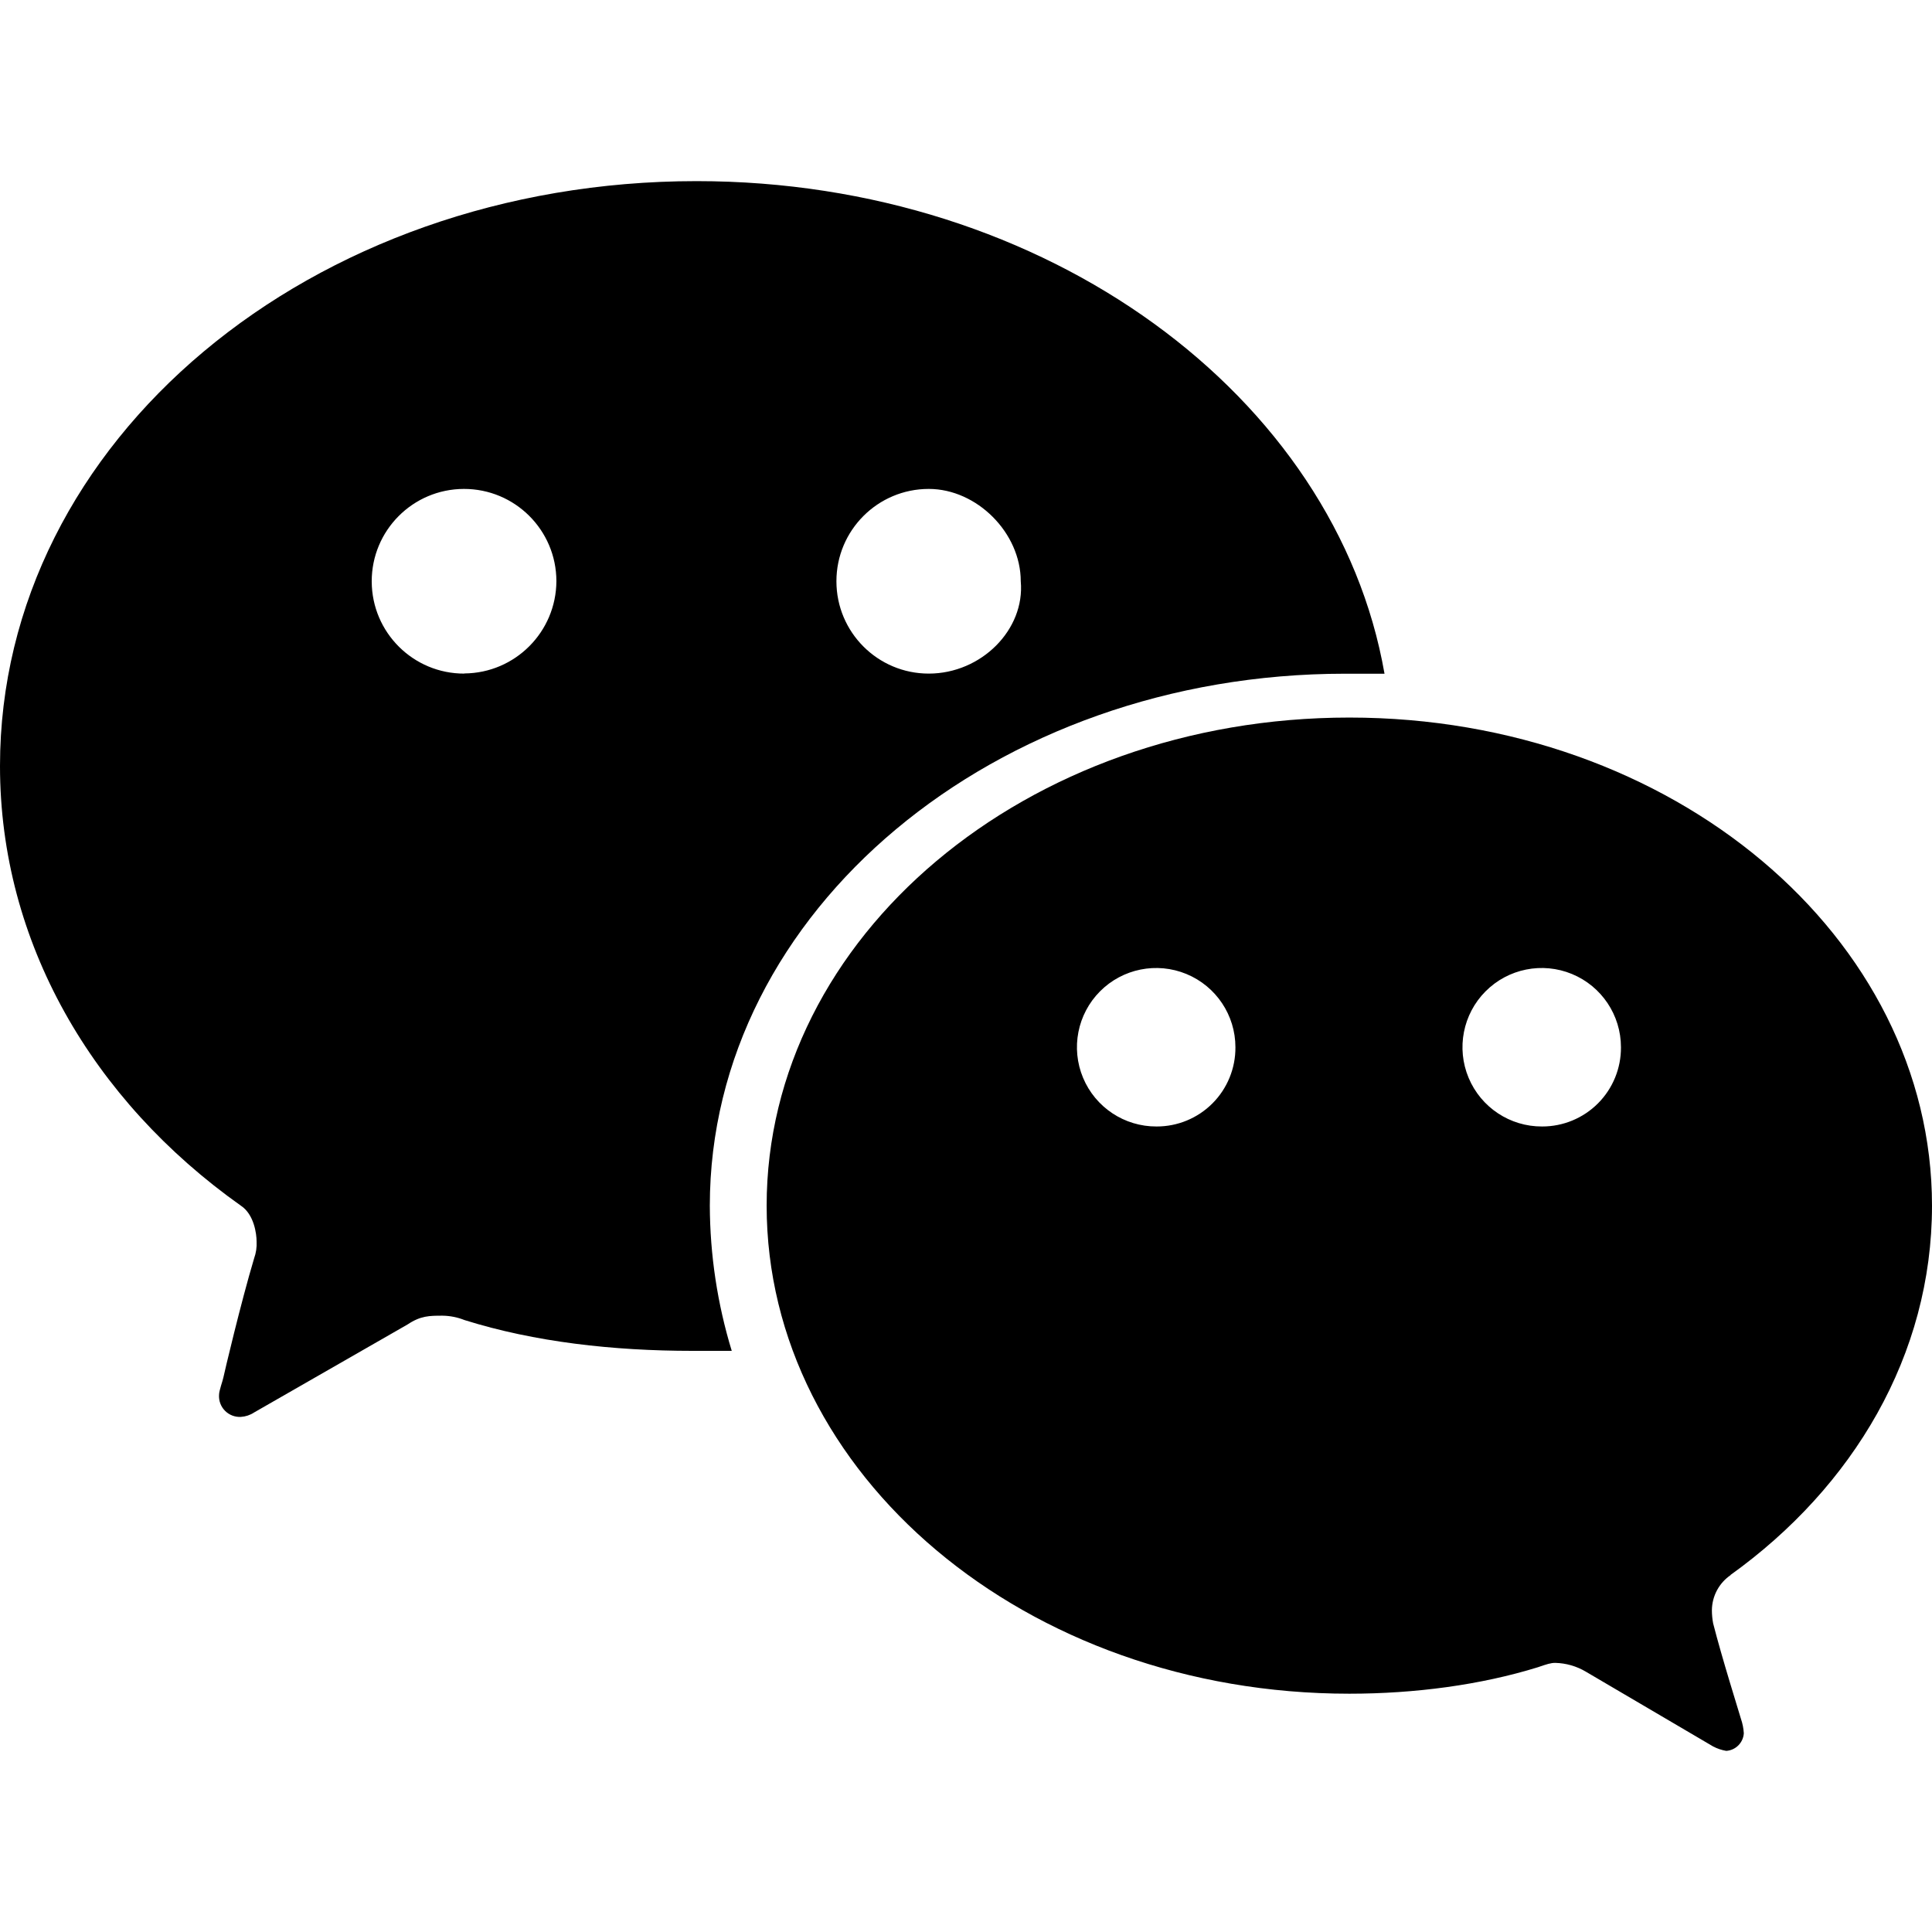
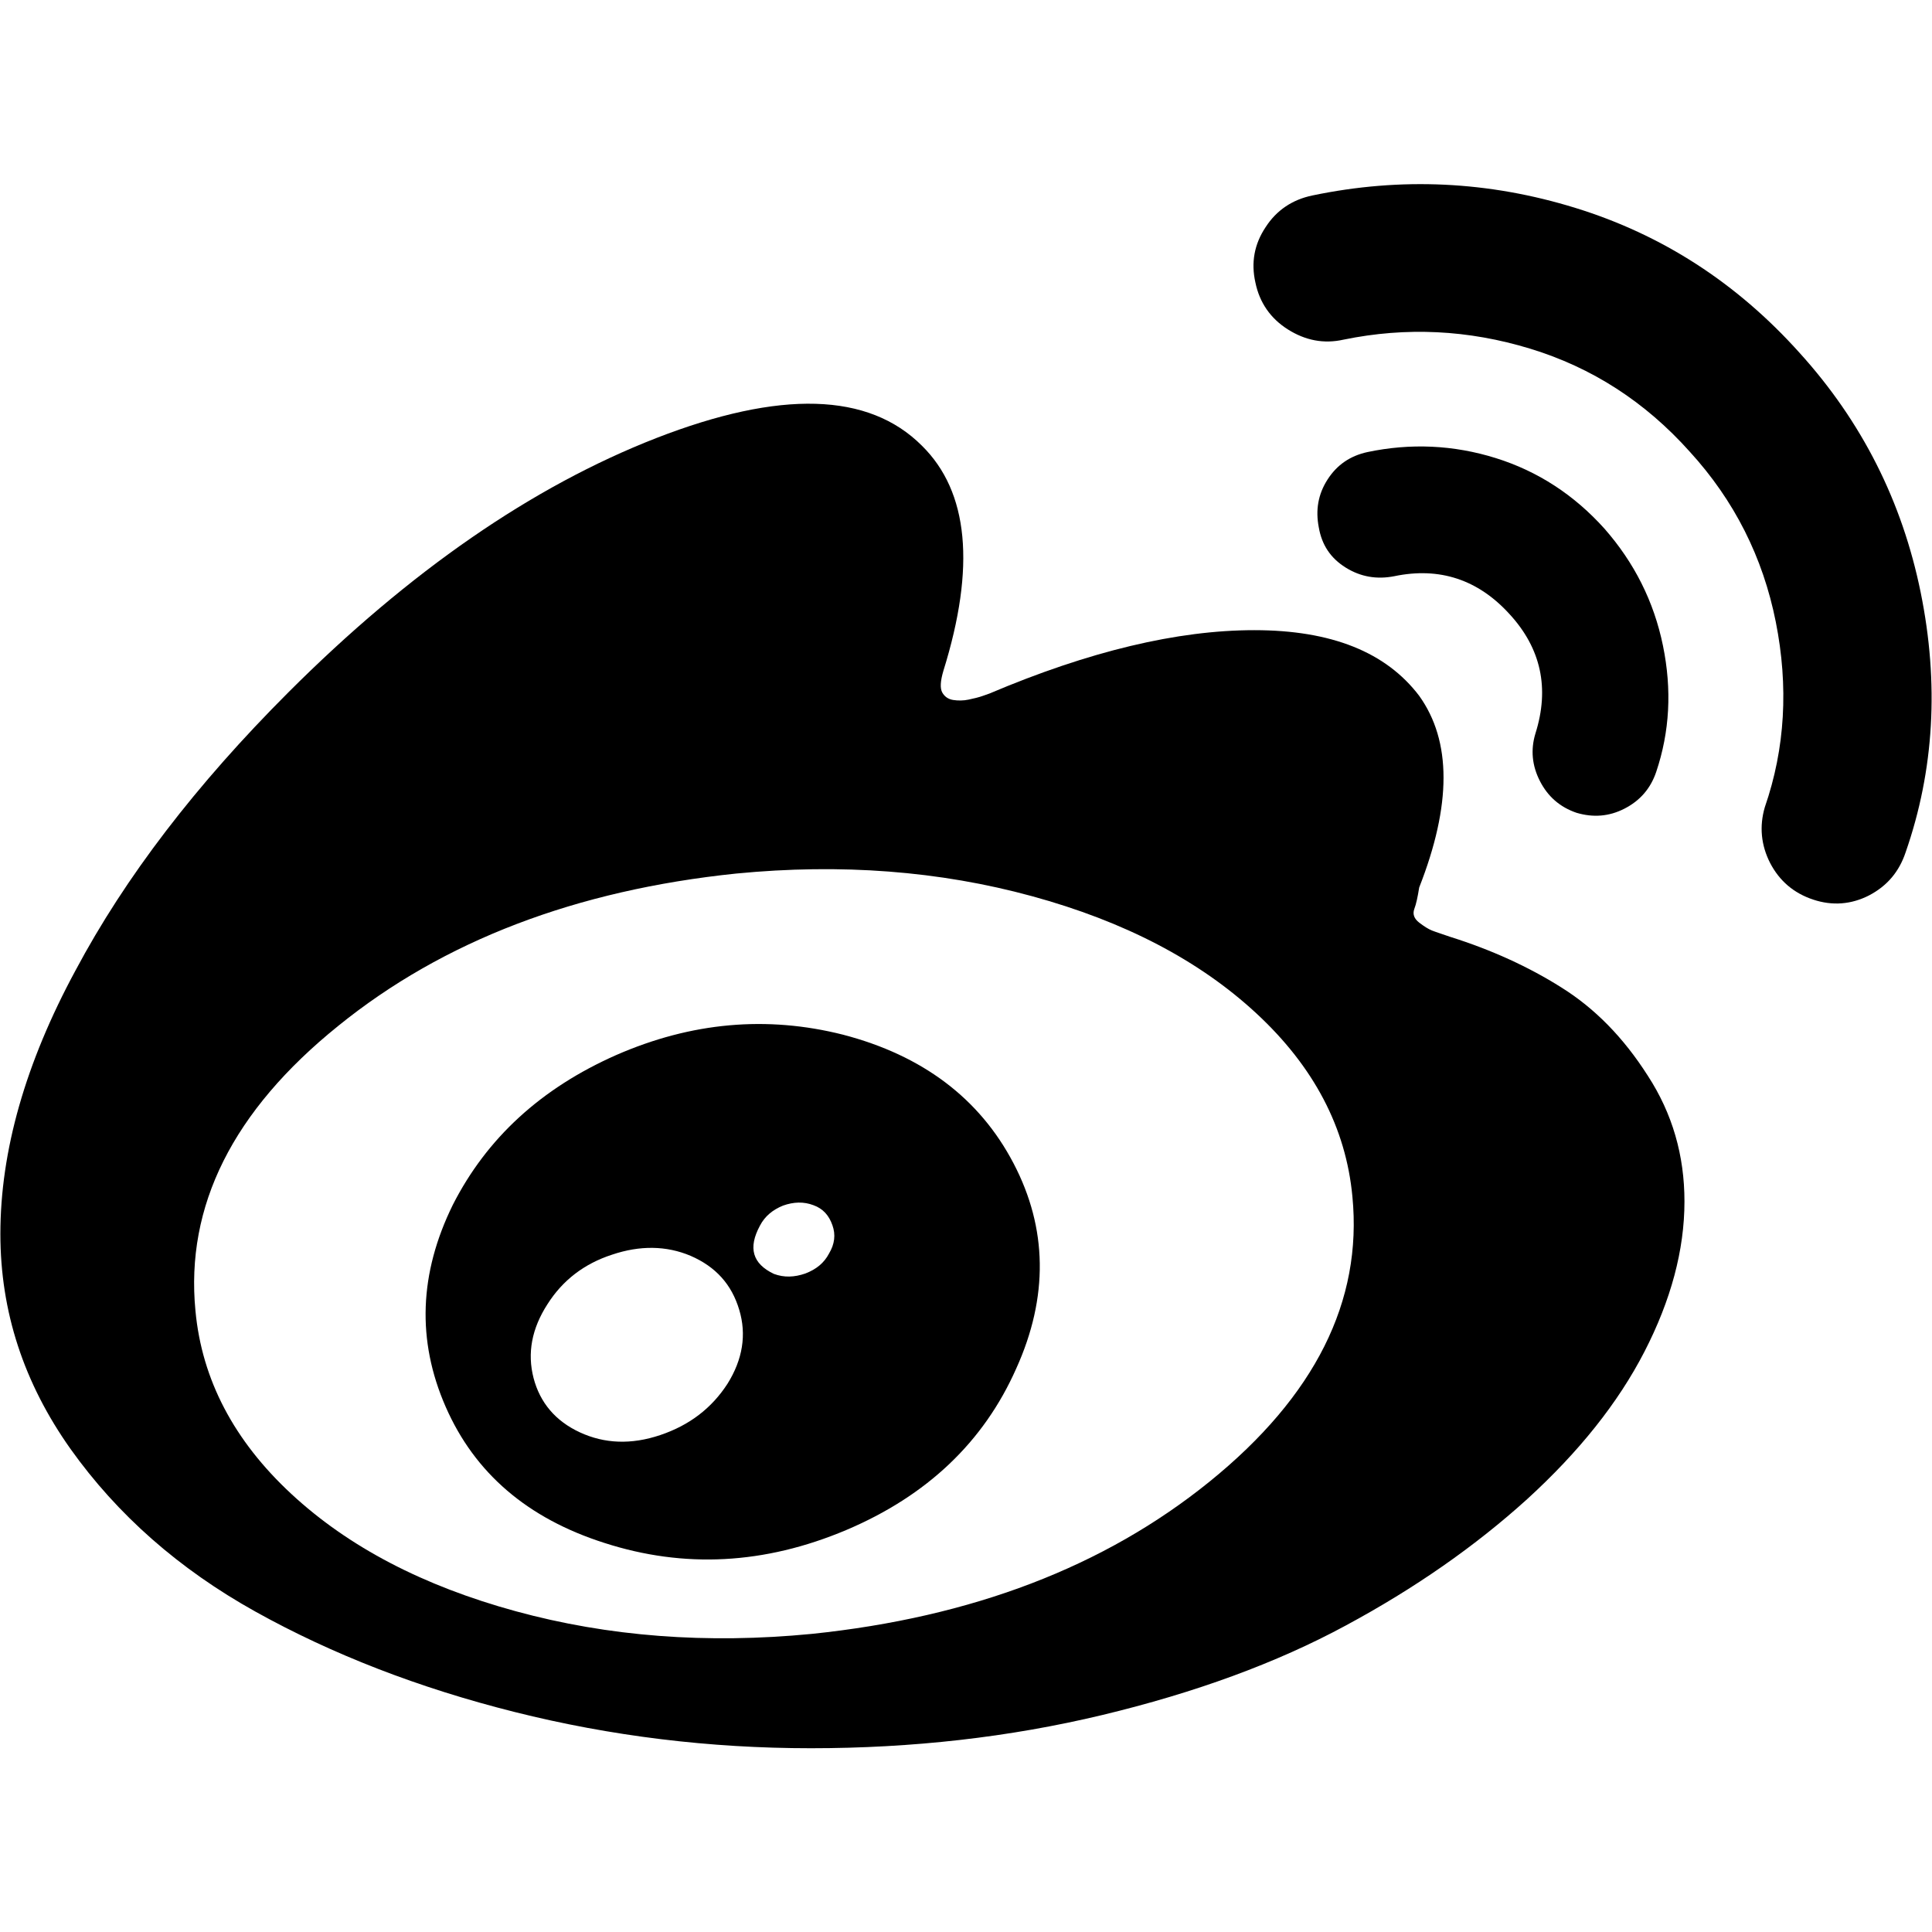
- <svg xmlns="http://www.w3.org/2000/svg" viewBox="0 0 512 512">
-   <path id="XMLID_501_-1" data-name="XMLID 501 -1" d="M408.67,298.53a21,21,0,1,1,20.9-21,20.85,20.85,0,0,1-20.9,21m-102.17,0a21,21,0,1,1,20.9-21,20.84,20.84,0,0,1-20.9,21M458.59,417.39C491.1,394.08,512,359.13,512,319.51c0-71.08-68.5-129.35-154.41-129.35S203.17,248.43,203.17,319.51s68.5,129.34,154.42,129.34c17.41,0,34.83-2.33,49.92-7,2.49-.86,3.48-1.17,4.64-1.17a16.67,16.67,0,0,1,8.13,2.34L454,462.83a11.62,11.62,0,0,0,3.48,1.17,5,5,0,0,0,4.65-4.66,14.27,14.27,0,0,0-.77-3.86c-.41-1.46-5-16-7.36-25.27a18.94,18.94,0,0,1-.33-3.47,11.4,11.4,0,0,1,5-9.35" />
-   <path id="XMLID_505_-7" data-name="XMLID 505 -7" d="M246.13,178.51a24.47,24.47,0,0,1,0-48.94c12.77,0,24.38,11.65,24.38,24.47,1.16,12.82-10.45,24.47-24.38,24.47m-123.06,0A24.47,24.47,0,1,1,147.45,154a24.57,24.57,0,0,1-24.38,24.47M184.6,48C82.43,48,0,116.75,0,203c0,46.61,24.38,88.56,63.85,116.53C67.34,321.84,68,327,68,329a11.38,11.38,0,0,1-.66,4.49C63.85,345.14,59.4,364,59.21,365s-1.16,3.5-1.16,4.66a5.49,5.49,0,0,0,5.8,5.83,7.15,7.15,0,0,0,3.49-1.17L108,351c3.49-2.33,5.81-2.33,9.29-2.33a16.33,16.33,0,0,1,5.81,1.16c18.57,5.83,39.47,8.16,60.37,8.16h10.45a133.24,133.24,0,0,1-5.81-38.45c0-78.08,75.47-141,168.35-141h10.45C354.1,105.1,277.48,48,184.6,48" />
+ <svg xmlns="http://www.w3.org/2000/svg" width="512" height="512" viewBox="0 0 512 512">
+   <path d="M413.8,261.7c-8.7-5.5-18.6-10-29.4-13.4c-2.3-0.8-3.9-1.3-4.9-1.7c-1-0.4-2.1-1.1-3.4-2.1c-1.3-1-1.8-2.2-1.3-3.6   c0.5-1.3,0.9-3.2,1.3-5.7c8.6-21.9,8.6-38.8,0-50.8c-8.8-11.6-23.3-17.4-43.7-17.4c-20.4,0-43.8,5.6-70.2,16.8l-1.7,0.6   c-1.1,0.4-2.4,0.7-3.8,1c-1.4,0.3-2.8,0.3-4.1,0.1c-1.3-0.2-2.3-0.9-2.9-2c-0.6-1.1-0.5-3,0.3-5.7c8.6-27.6,6.7-47.5-5.7-59.7   c-14.1-14.1-37.5-14.8-70.4-2c-32.8,12.8-65.3,35.2-97.5,67.4c-24.4,24.4-43.2,48.9-56.4,73.7C6.7,281.8,0.1,305.1,0.1,327   c0,20.6,6.2,39.5,18.6,57c12.4,17.4,28.7,31.8,49,43.1c20.3,11.3,43.2,20.2,68.7,26.6c25.5,6.4,51.7,9.6,78.5,9.6   c26.8,0,52.6-2.9,77.2-8.8c24.6-5.9,46.2-13.8,64.5-23.7c18.4-9.9,34.4-21.1,48.1-33.5c13.7-12.5,24.1-25.5,31.1-39.1   c7-13.6,10.6-26.9,10.6-39.8c0-12.2-3.2-23.3-9.7-33.3C430.2,274.9,422.6,267.2,413.8,261.7z M320.6,392.6   c-27.9,22.6-63,36-105.5,40.4c-27.8,2.7-53.9,0.7-78.4-6c-24.5-6.7-44.3-17-59.5-31.1c-15.2-14.1-23.7-30.3-25.4-48.5   c-2.7-27.8,9.9-53,37.8-75.5c27.9-22.6,63.1-36,105.5-40.4c27.8-2.7,53.9-0.7,78.4,6c24.5,6.7,44.3,17,59.5,31.1   c15.2,14.1,23.7,30.3,25.4,48.5C361.1,344.8,348.5,370,320.6,392.6z" />
+   <path d="M223.4,274.2c-20.2-5.1-40.2-3.3-60.1,5.4c-19.9,8.8-34.3,22-43.3,39.7c-8.9,18.1-9.6,35.9-1.9,53.5   c7.7,17.6,21.7,29.6,42.1,36.1c21.1,6.8,42.4,5.7,64-3.4c21.5-9.1,36.5-23.4,45.1-42.8c8.6-19,8.3-37.2-0.7-54.4   C259.6,291.1,244.5,279.7,223.4,274.2z M192.8,366.7c-4.2,6.5-10.1,11-17.8,13.6c-7.7,2.6-14.8,2.3-21.3-0.7   c-6.5-3-10.6-7.9-12.3-14.4c-1.7-6.6-0.5-13.1,3.7-19.6c4-6.3,9.7-10.7,17.1-13.1c7.4-2.5,14.4-2.4,20.8,0.3   c6.7,2.9,10.9,7.6,12.9,14.3C197.9,353.7,196.8,360.3,192.8,366.7z M219.7,332.2c-1.3,2.5-3.4,4.2-6.3,5.3c-2.9,1-5.6,1.1-8.3,0.1   c-5.7-2.7-6.9-6.9-3.7-12.8c1.3-2.5,3.4-4.2,6.1-5.3c2.8-1,5.5-1.1,8.1-0.1c2.5,0.9,4.1,2.7,5,5.3   C221.5,327.2,221.2,329.7,219.7,332.2z" />
+   <path d="M408.1,207c2.1,4.1,5.3,6.9,9.7,8.4c4.4,1.3,8.6,1,12.7-1.1c4.1-2.1,6.9-5.3,8.4-9.7c3.6-10.7,4.2-21.8,1.8-33.5   c-2.4-11.7-7.6-22-15.5-31c-8-8.9-17.6-15.2-28.8-18.7c-11.2-3.5-22.6-4-34-1.6c-4.6,1-8.1,3.4-10.6,7.3   c-2.5,3.9-3.2,8.1-2.3,12.7c0.8,4.6,3.1,8.1,7.1,10.6c4,2.5,8.3,3.2,12.9,2.3c12-2.5,22.2,0.9,30.5,10c8.4,9.1,10.7,19.7,6.9,31.7   C405.6,198.7,406,202.9,408.1,207z" />
+   <path d="M509,157c-4.9-24.1-15.6-45.3-32.1-63.5c-16.6-18.5-36.4-31.3-59.4-38.4c-23-7.1-46.2-8.2-69.7-3.3   c-5.3,1.1-9.5,3.9-12.4,8.4c-3,4.5-3.9,9.4-2.7,14.7c1.1,5.3,4,9.5,8.6,12.4c4.6,2.9,9.5,3.9,14.8,2.7c16.6-3.4,33-2.6,49.4,2.4   c16.4,5,30.5,14.1,42.3,27.3c11.8,12.9,19.4,28,22.8,45.1c3.4,17.1,2.5,33.5-2.9,49.1c-1.5,5.1-1,10.1,1.4,14.8   c2.5,4.8,6.3,8,11.4,9.7c5.1,1.7,10.1,1.3,14.8-1.1c4.8-2.5,8-6.3,9.7-11.4C512.6,204.1,513.9,181.1,509,157z" />
</svg>
